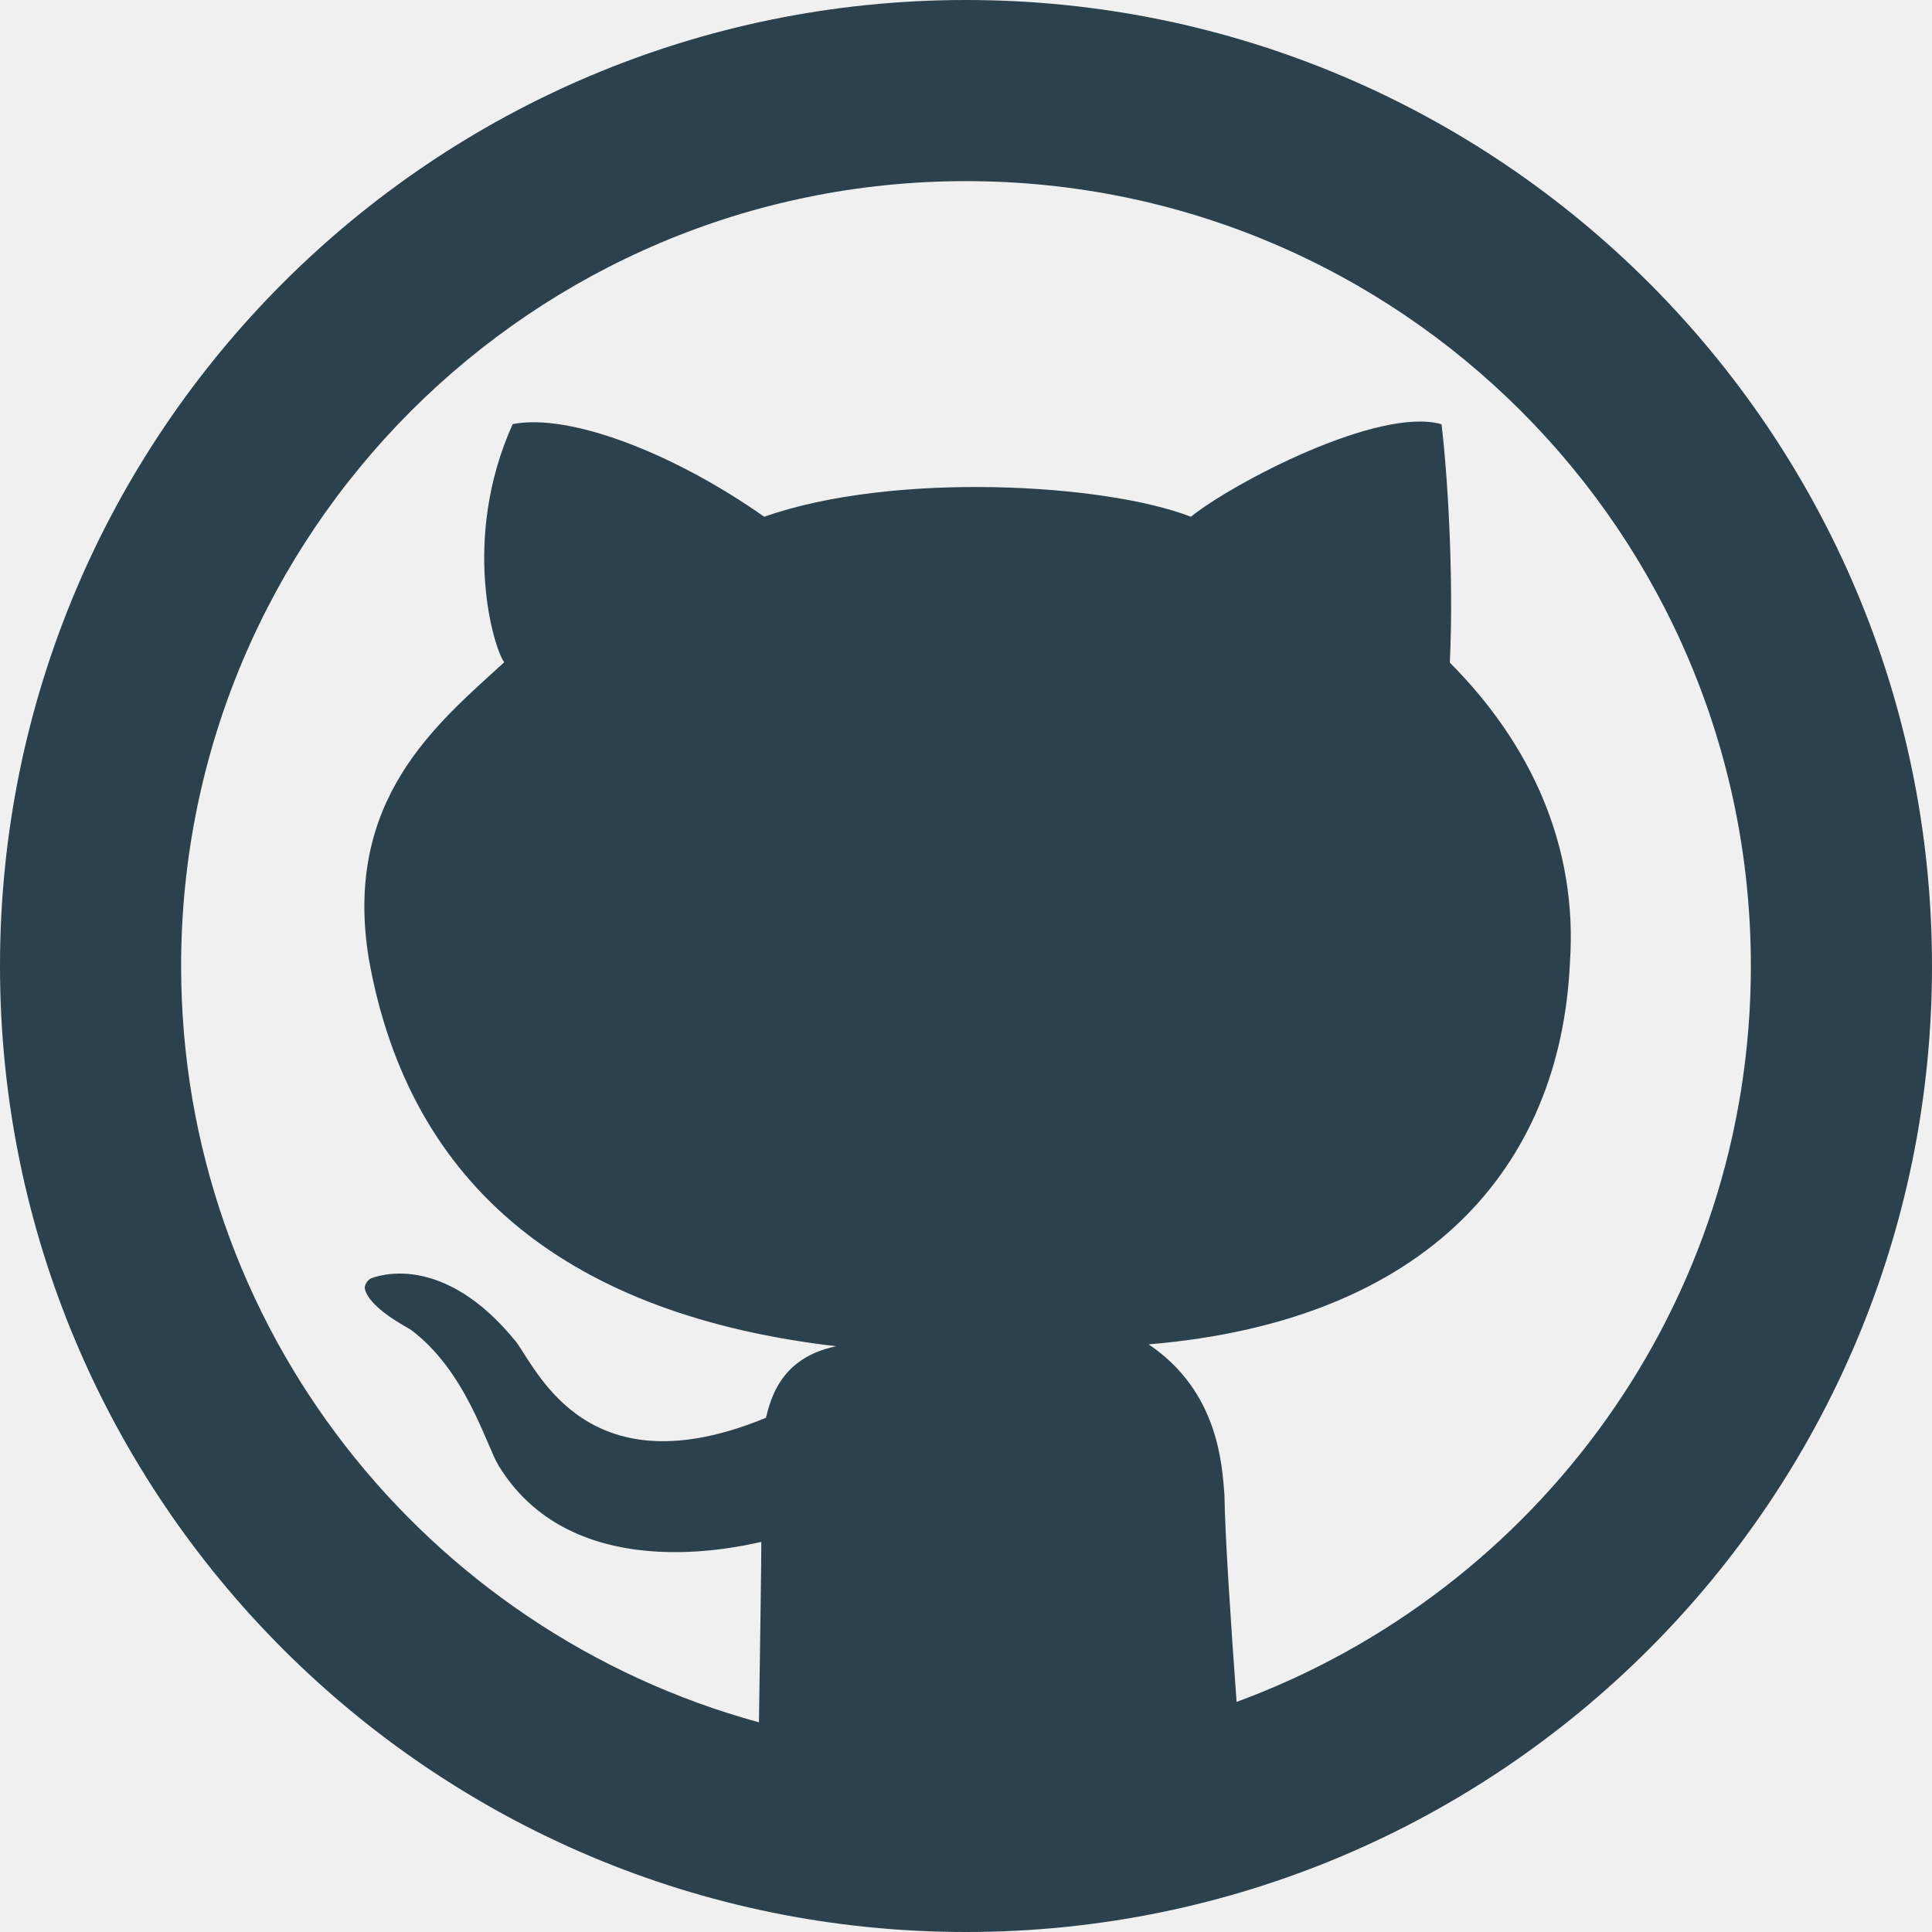
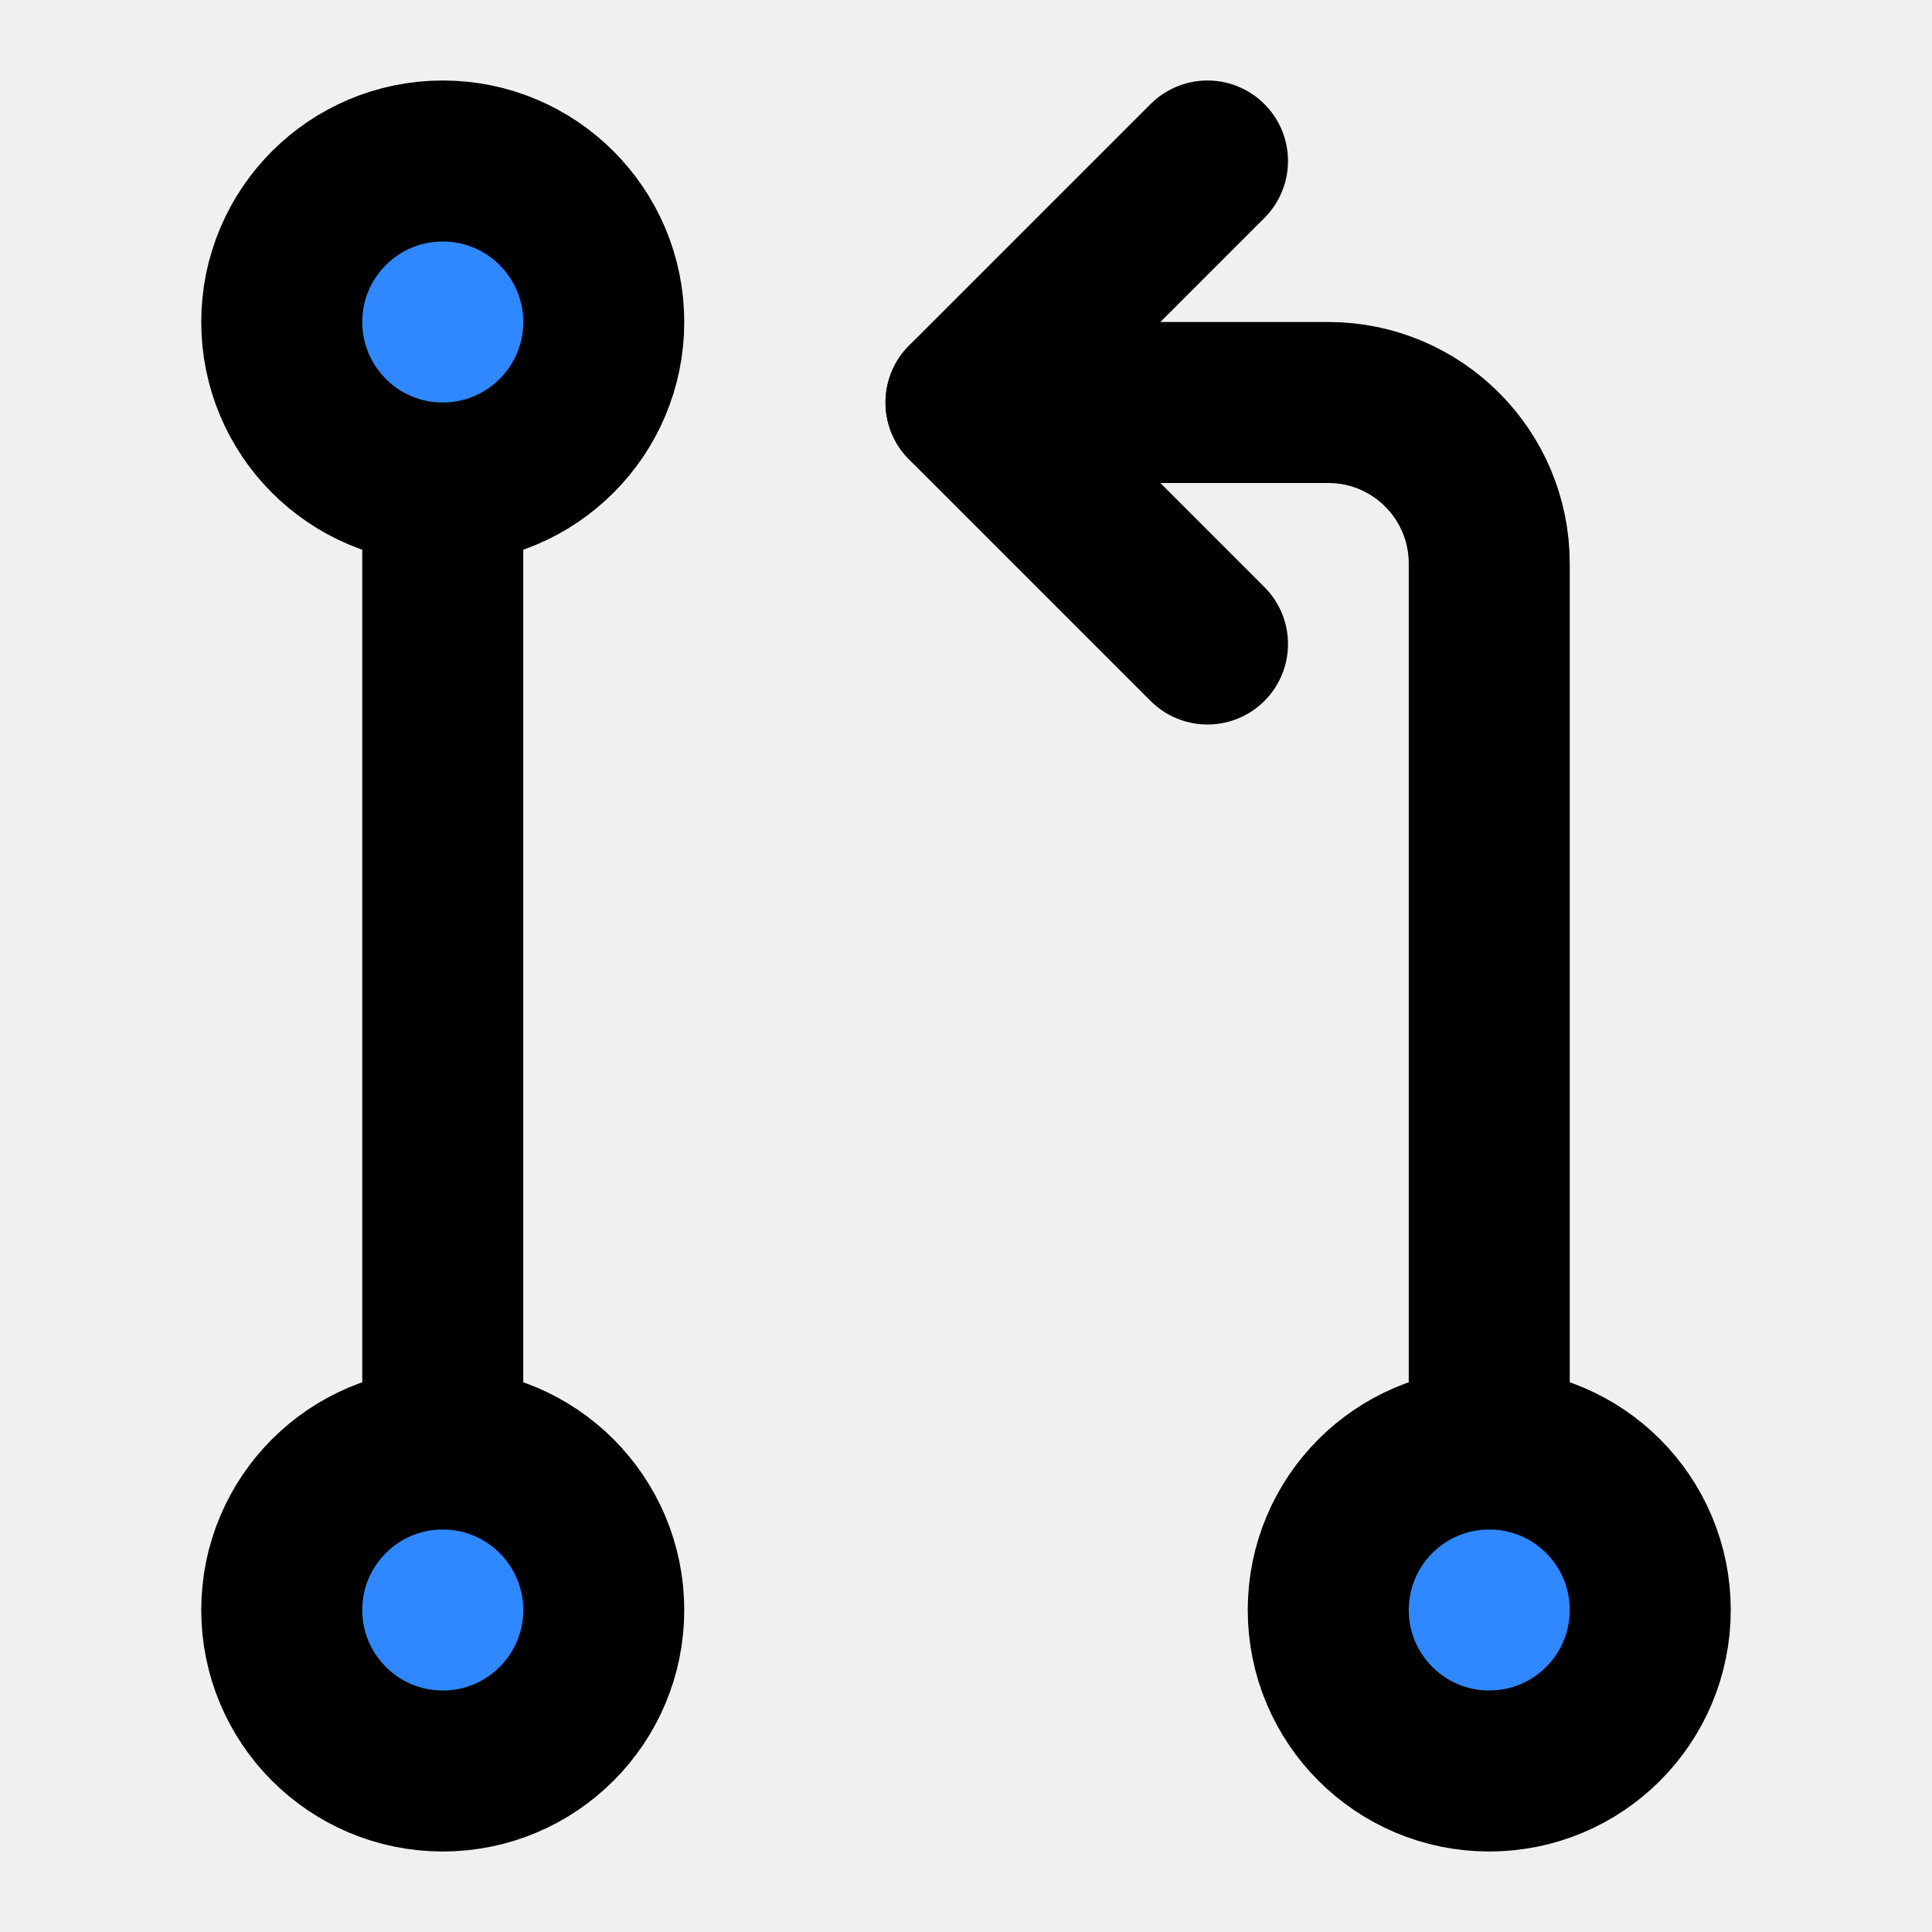
- <svg xmlns="http://www.w3.org/2000/svg" version="1.1" id="Layer_1" x="0px" y="0px" viewBox="0 0 291.32 291.32" style="enable-background:new 0 0 291.32 291.32;" xml:space="preserve">
-   <g>
-     <path style="fill:#2B414D;" d="M145.66,0C65.219,0,0,65.219,0,145.66c0,80.45,65.219,145.66,145.66,145.66   s145.66-65.21,145.66-145.66C291.319,65.219,226.1,0,145.66,0z M186.462,256.625c-0.838-11.398-1.775-25.518-1.83-31.235   c-0.364-4.388-0.838-15.549-11.434-22.677c42.068-3.523,62.087-26.774,63.526-57.499c1.202-17.497-5.754-32.883-18.107-45.3   c0.628-13.282-0.401-29.023-1.256-35.941c-9.486-2.731-31.608,8.949-37.79,13.947c-13.037-5.062-44.945-6.837-64.336,0   c-13.747-9.668-29.396-15.64-37.926-13.974c-7.875,17.452-2.813,33.948-1.275,35.914c-10.142,9.268-24.289,20.675-20.447,44.572   c6.163,35.04,30.816,53.94,70.508,58.564c-8.466,1.73-9.896,8.048-10.606,10.788c-26.656,10.997-34.275-6.791-37.644-11.425   c-11.188-13.847-21.23-9.832-21.849-9.614c-0.601,0.218-1.056,1.092-0.992,1.511c0.564,2.986,6.655,6.018,6.955,6.263   c8.257,6.154,11.316,17.27,13.2,20.438c11.844,19.473,39.374,11.398,39.638,11.562c0.018,1.702-0.191,16.032-0.355,27.184   C64.245,245.992,27.311,200.2,27.311,145.66c0-65.365,52.984-118.348,118.348-118.348S264.008,80.295,264.008,145.66   C264.008,196.668,231.69,239.992,186.462,256.625z" />
+ <svg xmlns="http://www.w3.org/2000/svg" width="48px" height="48px" viewBox="0 0 48 48" version="1.1">
+   <g id="pull-requests" stroke="none" stroke-width="1" fill="none" fill-rule="evenodd" stroke-linejoin="round">
+     <rect width="48" height="48" fill="white" fill-opacity="0.01" />
+     <g id="编组" transform="translate(7, 4)" stroke="#000000" stroke-width="4">
+       <circle id="Oval" fill="#2F88FF" fill-rule="nonzero" cx="30" cy="36" r="4" />
+       <circle id="Oval-Copy" fill="#2F88FF" fill-rule="nonzero" cx="4" cy="4" r="4" />
+       <circle id="Oval-Copy-2" fill="#2F88FF" fill-rule="nonzero" cx="4" cy="36" r="4" />
+       <path d="M4,8 L4,32" id="Path-315" stroke-linecap="round" />
+       <path d="M17,6 L26,6 C28.209,6 30,7.791 30,10 L30,32" id="Path-317" stroke-linecap="round" />
+       <polyline id="Path-367" stroke-linecap="round" transform="translate(20, 6) rotate(180) translate(-20, -6) " points="17 0 23 6 17 12" />
+     </g>
  </g>
-   <g>
- </g>
-   <g>
- </g>
-   <g>
- </g>
-   <g>
- </g>
-   <g>
- </g>
-   <g>
- </g>
-   <g>
- </g>
-   <g>
- </g>
-   <g>
- </g>
-   <g>
- </g>
-   <g>
- </g>
-   <g>
- </g>
-   <g>
- </g>
-   <g>
- </g>
-   <g>
- </g>
</svg>
